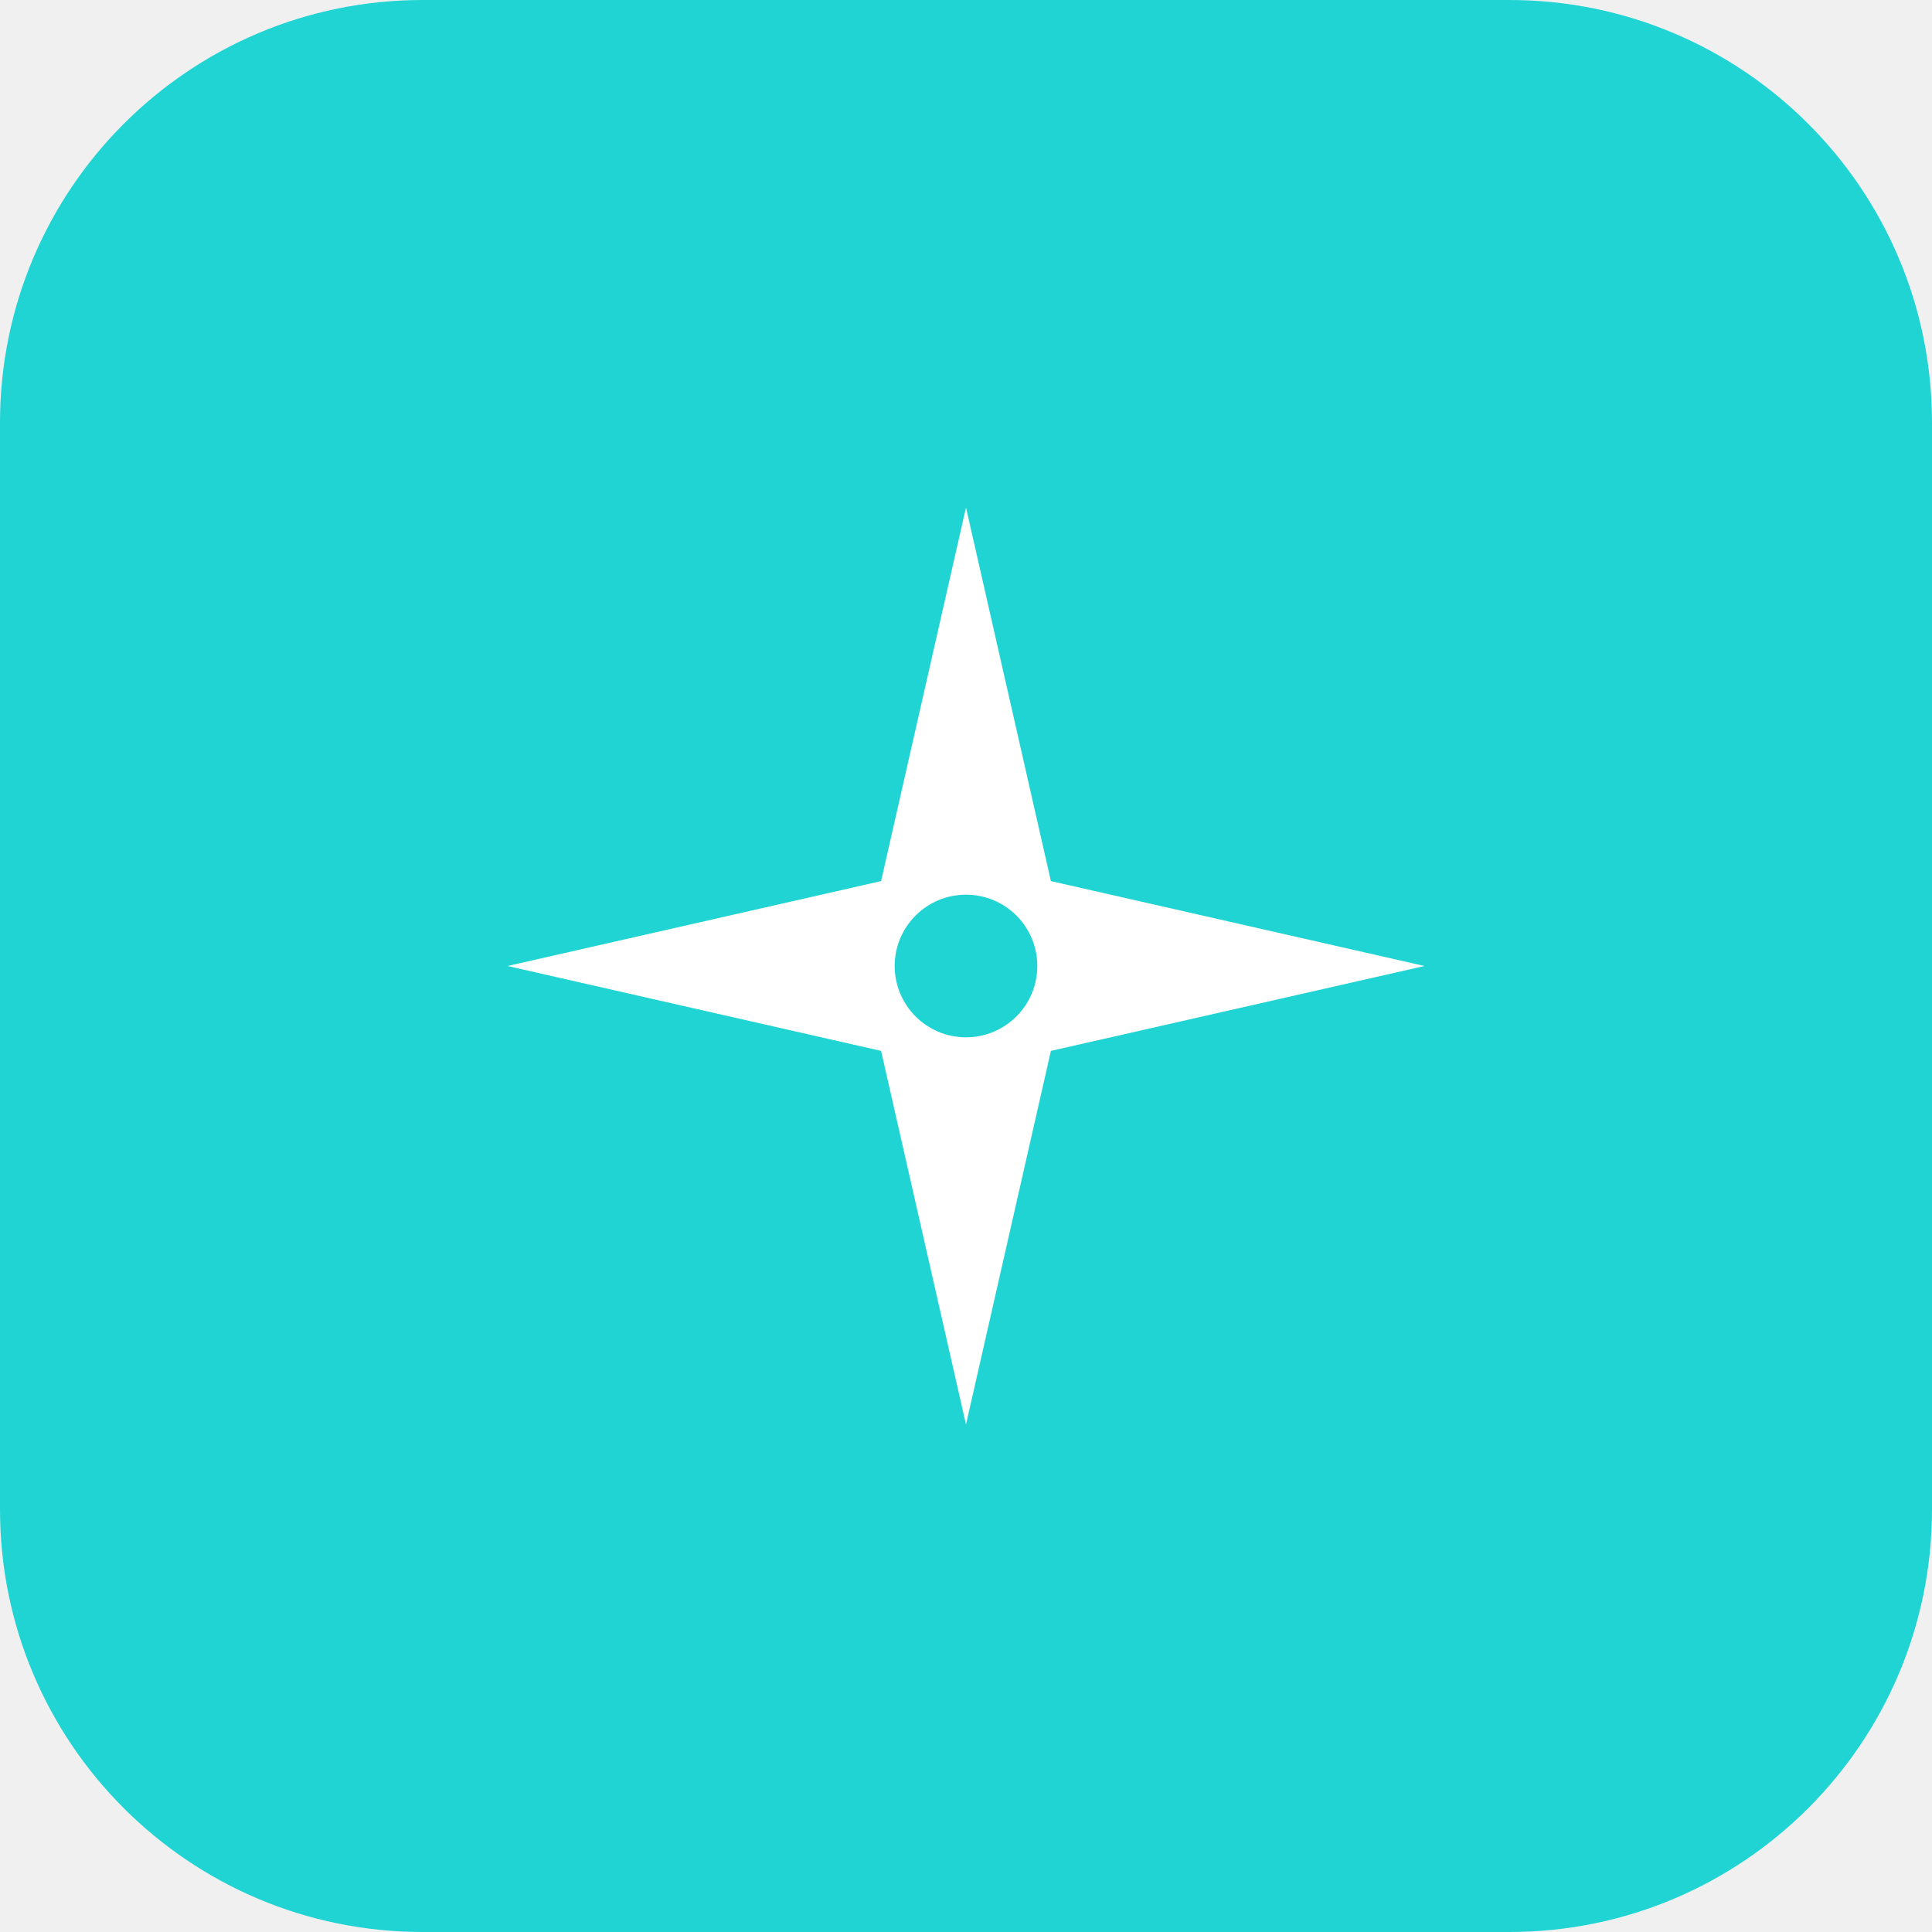
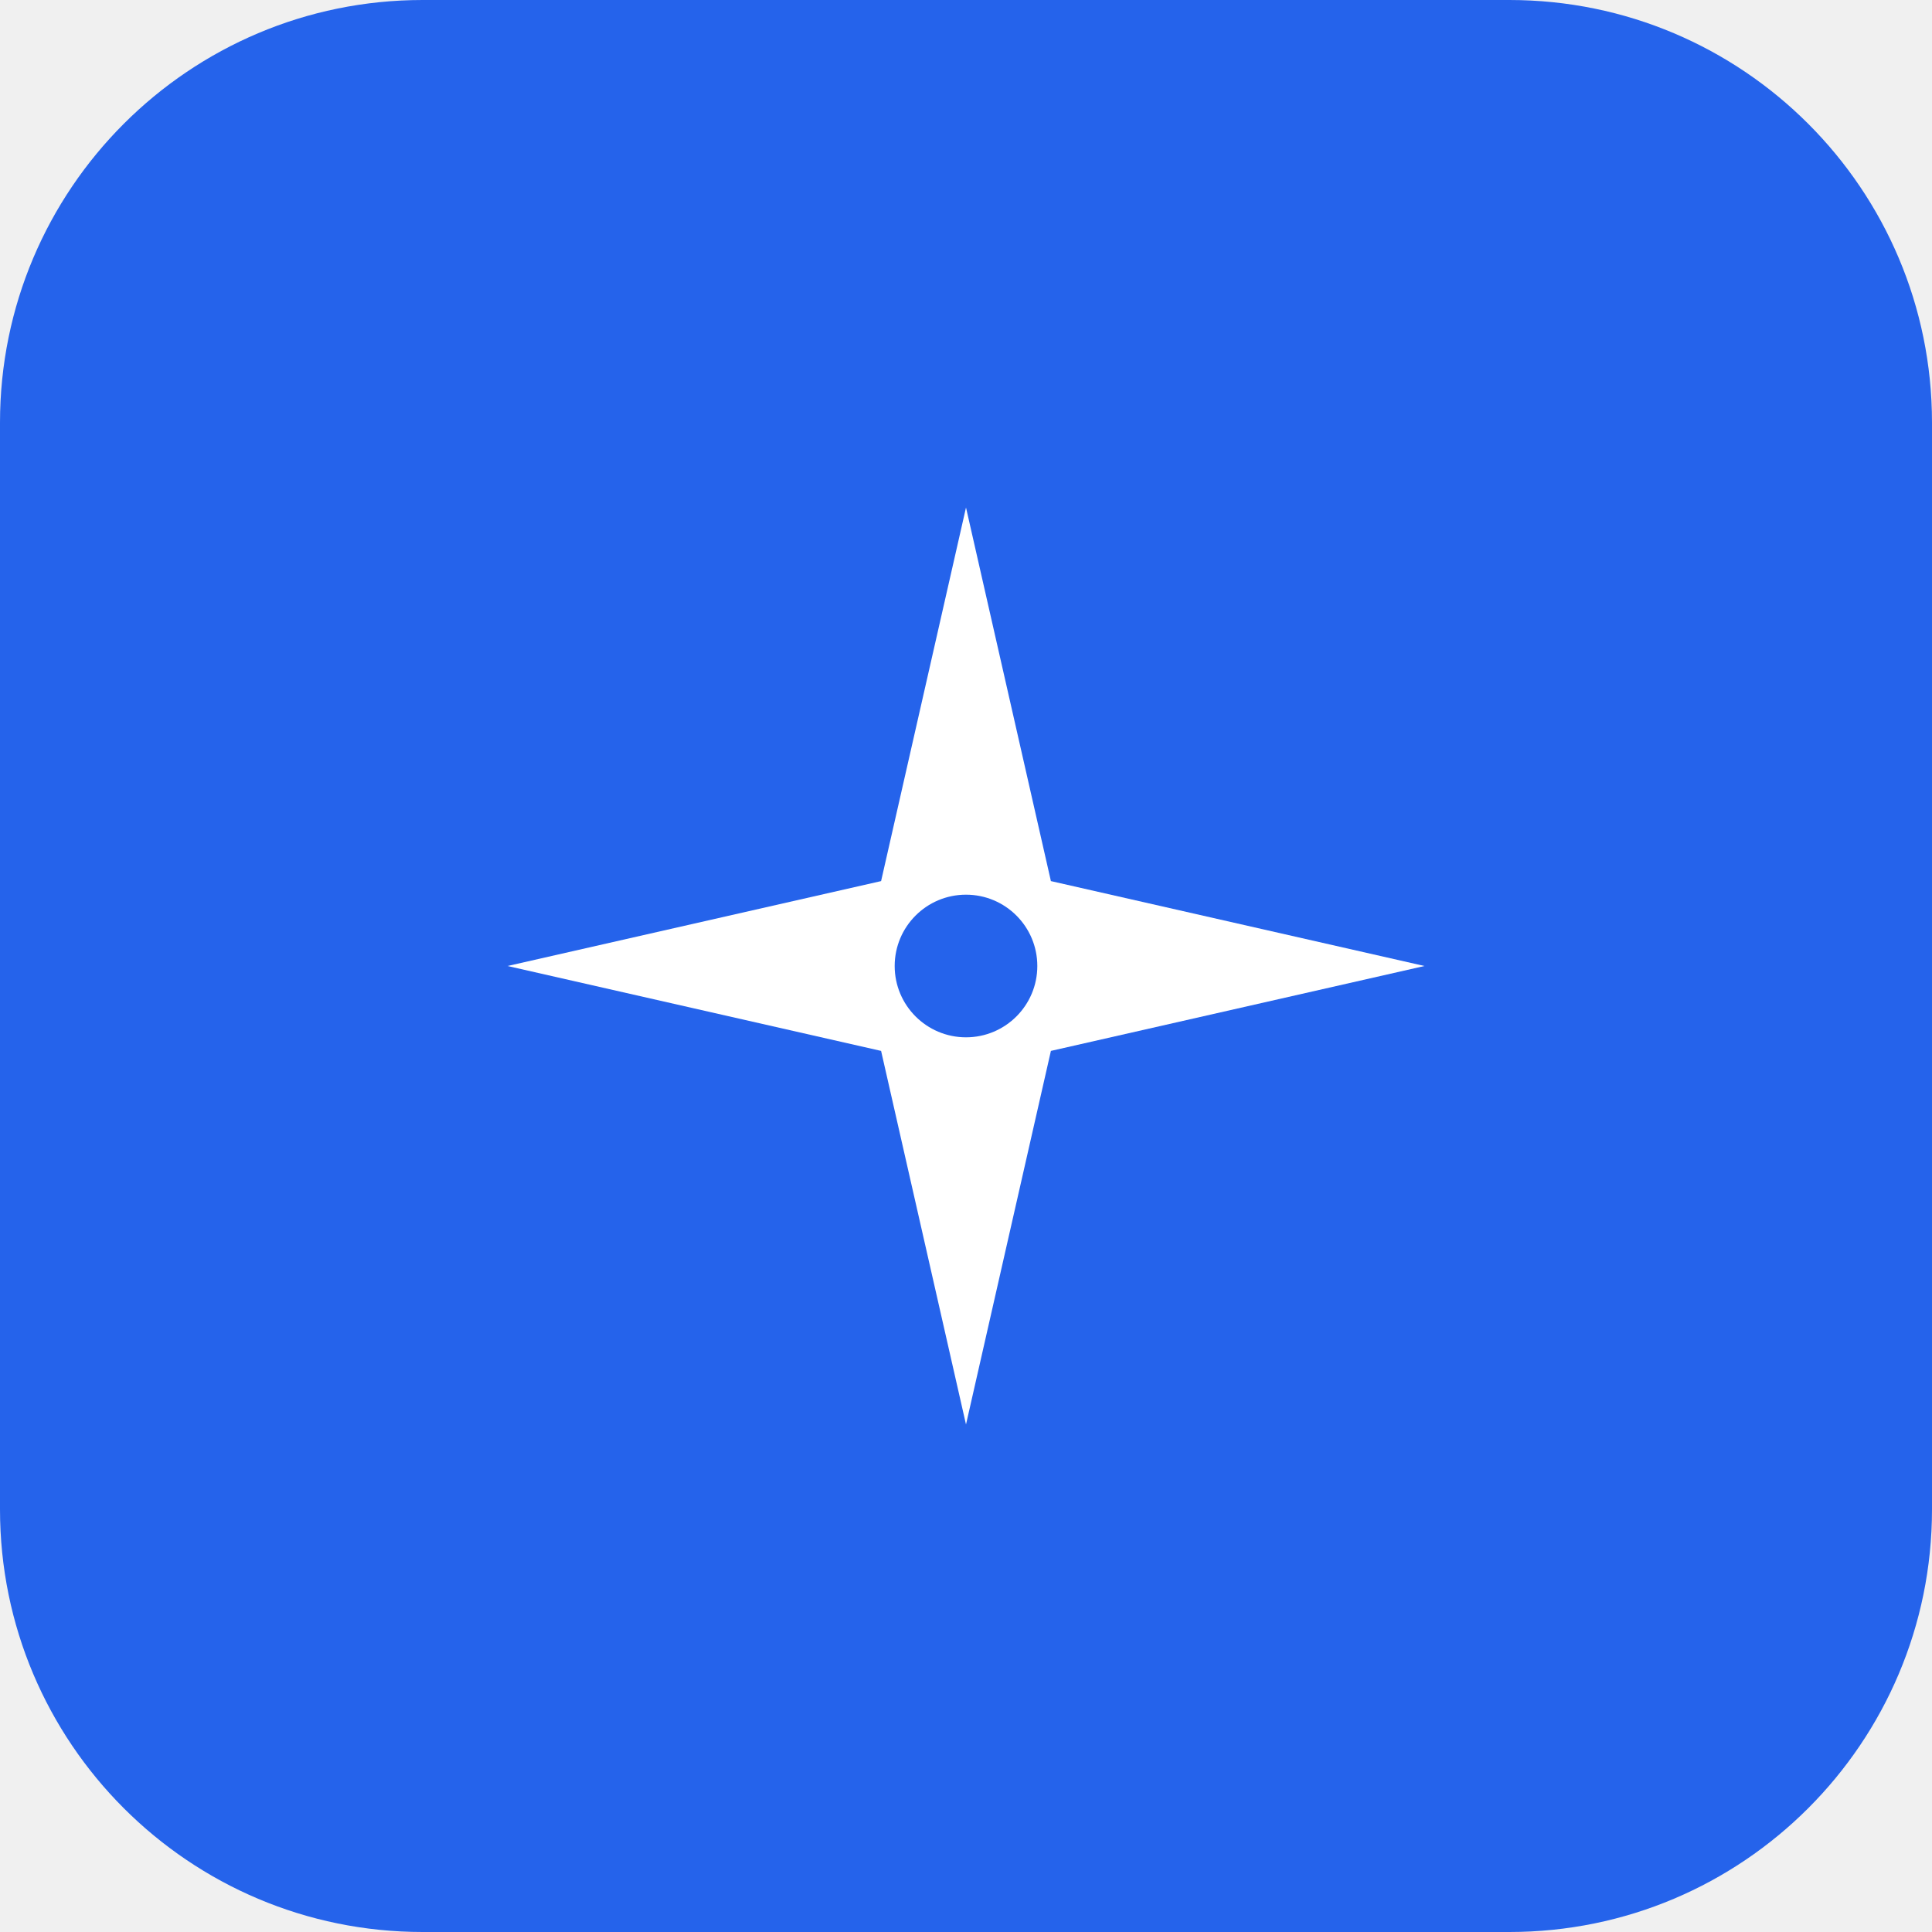
<svg xmlns="http://www.w3.org/2000/svg" viewBox="0 0 128 128" fill="none">
-   <rect width="128" height="128" rx="28" fill="#21D4D4" />
+   <rect width="128" height="128" rx="28" fill="#2563EB" />
  <g transform="translate(28 28) scale(1.125)">
    <path d="M32 5 L37 27 L59 32 L37 37 L32 59 L27 37 L5 32 L27 27 Z" fill="#FFFFFF" />
-     <circle cx="32" cy="32" r="4.2" fill="#21D4D4" />
+     <circle cx="32" cy="32" r="4.2" fill="#2563EB" />
  </g>
</svg>
